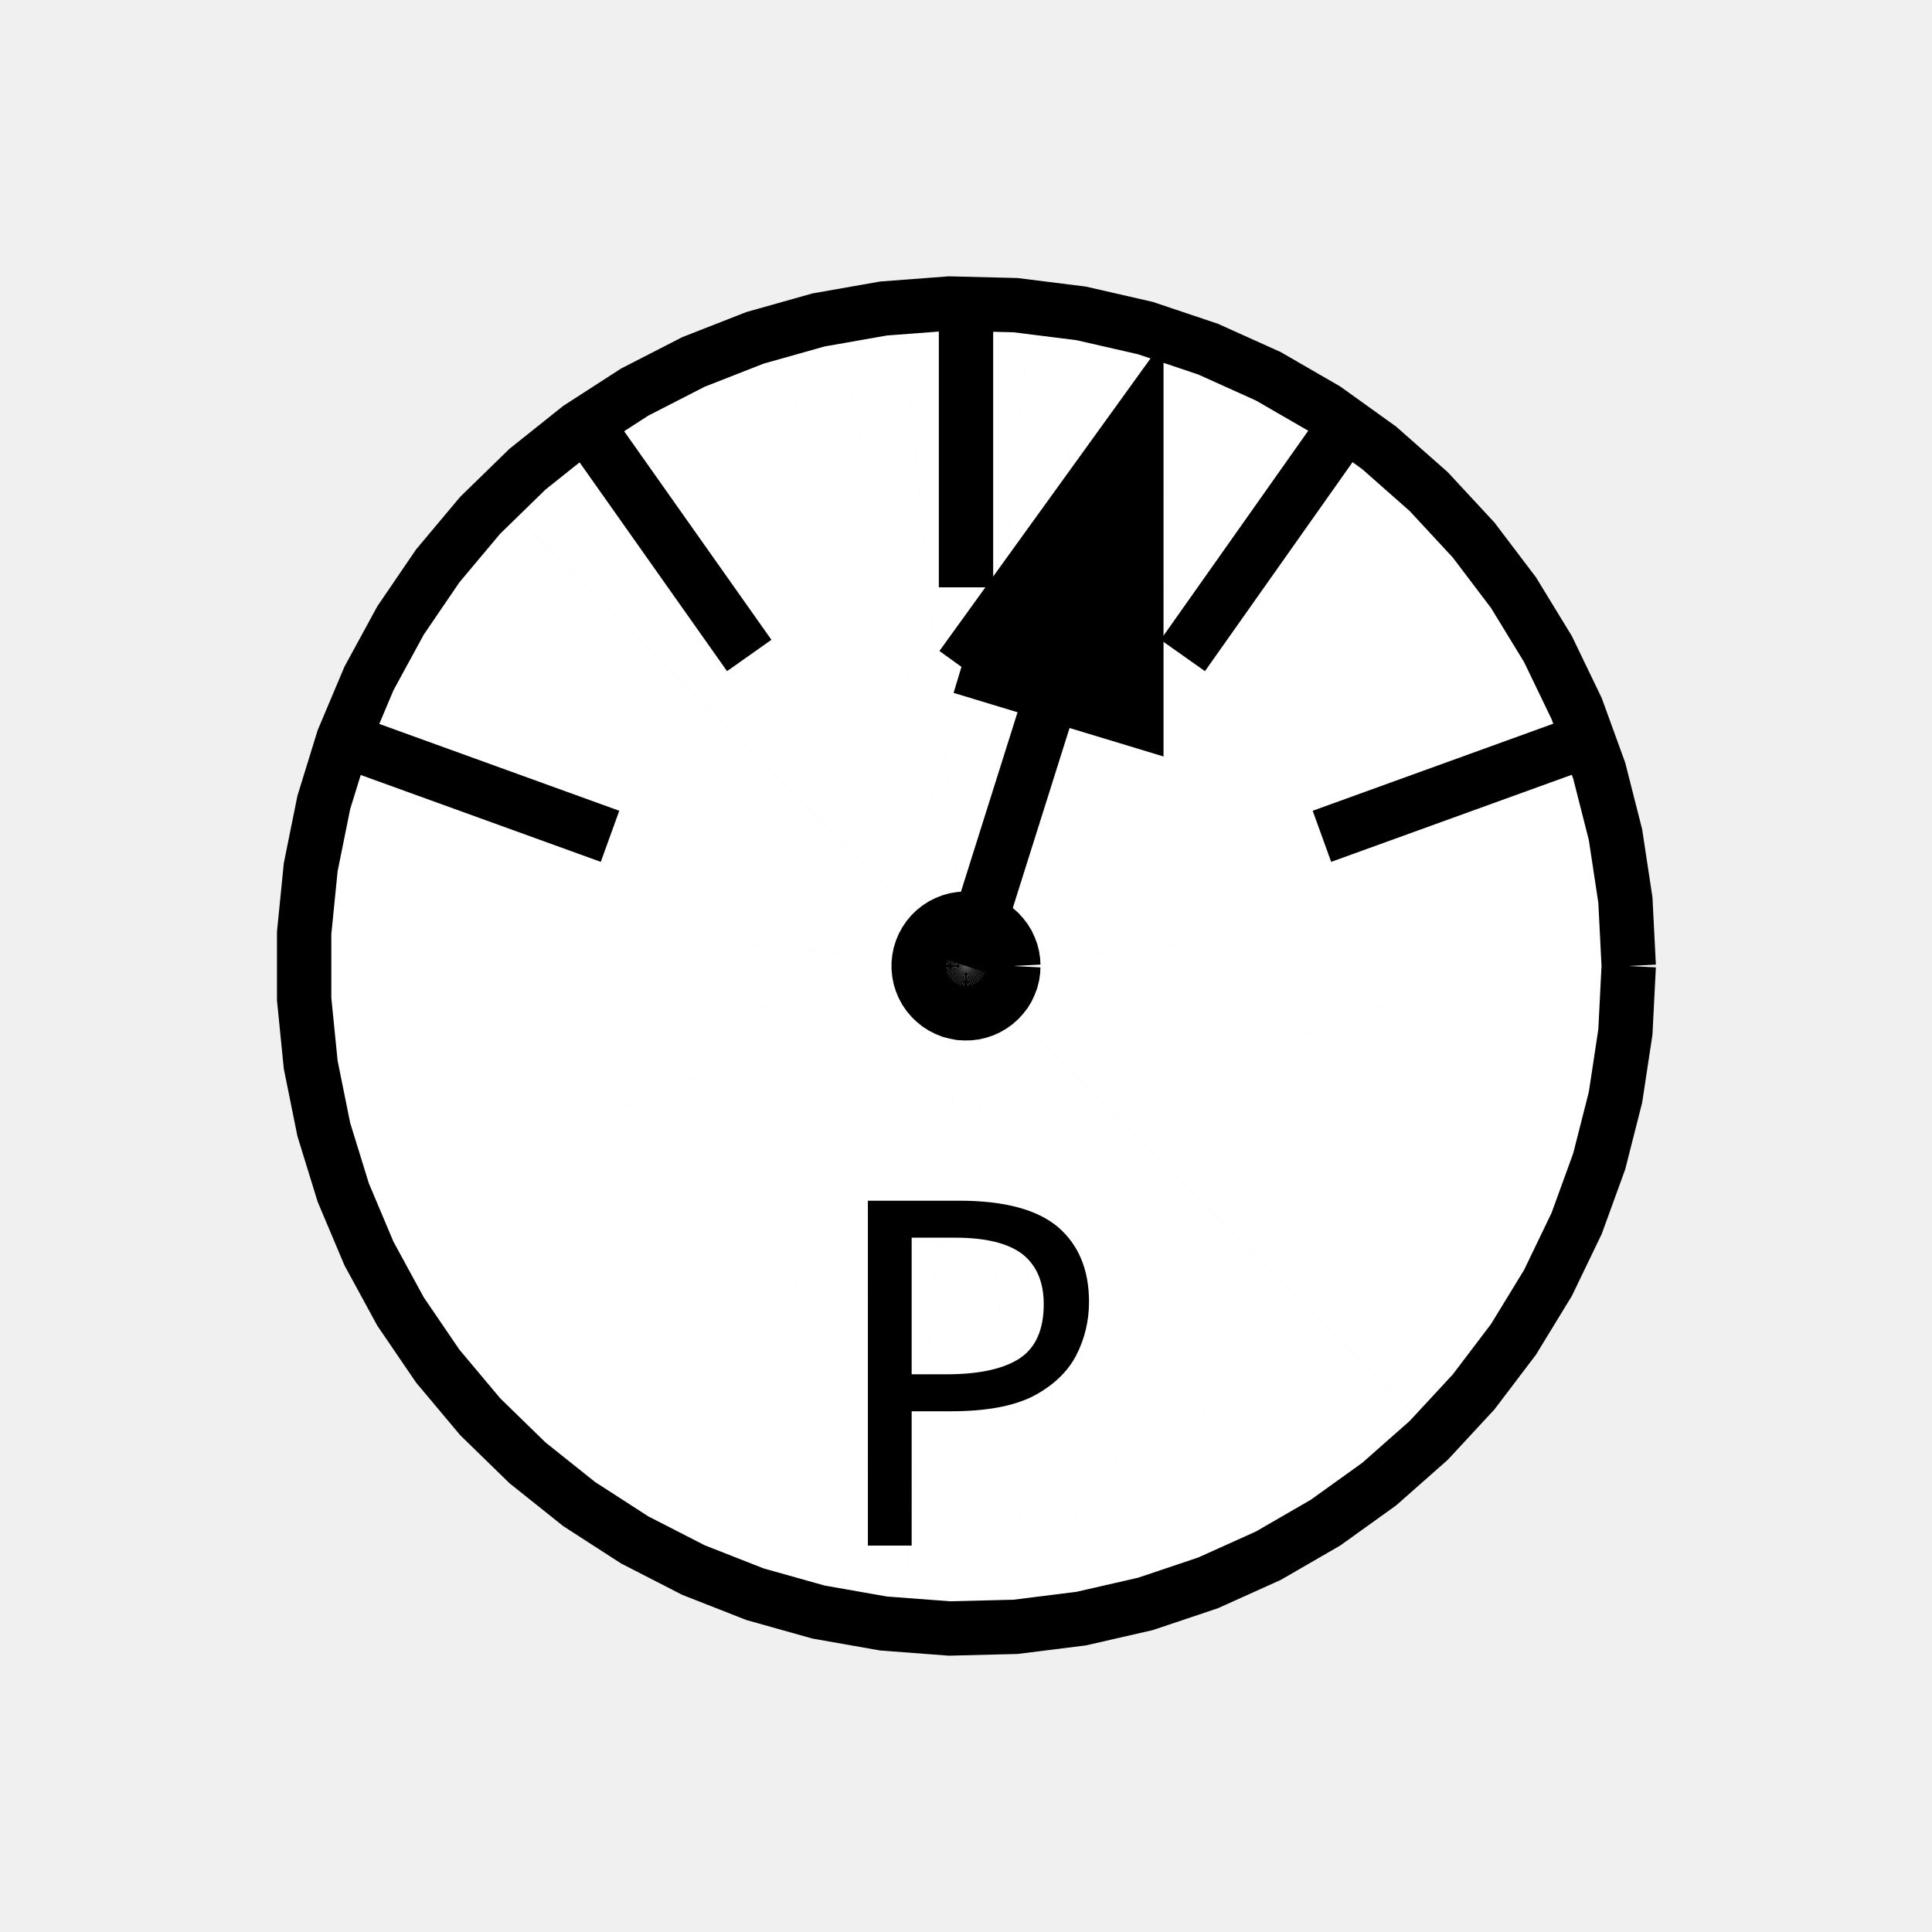
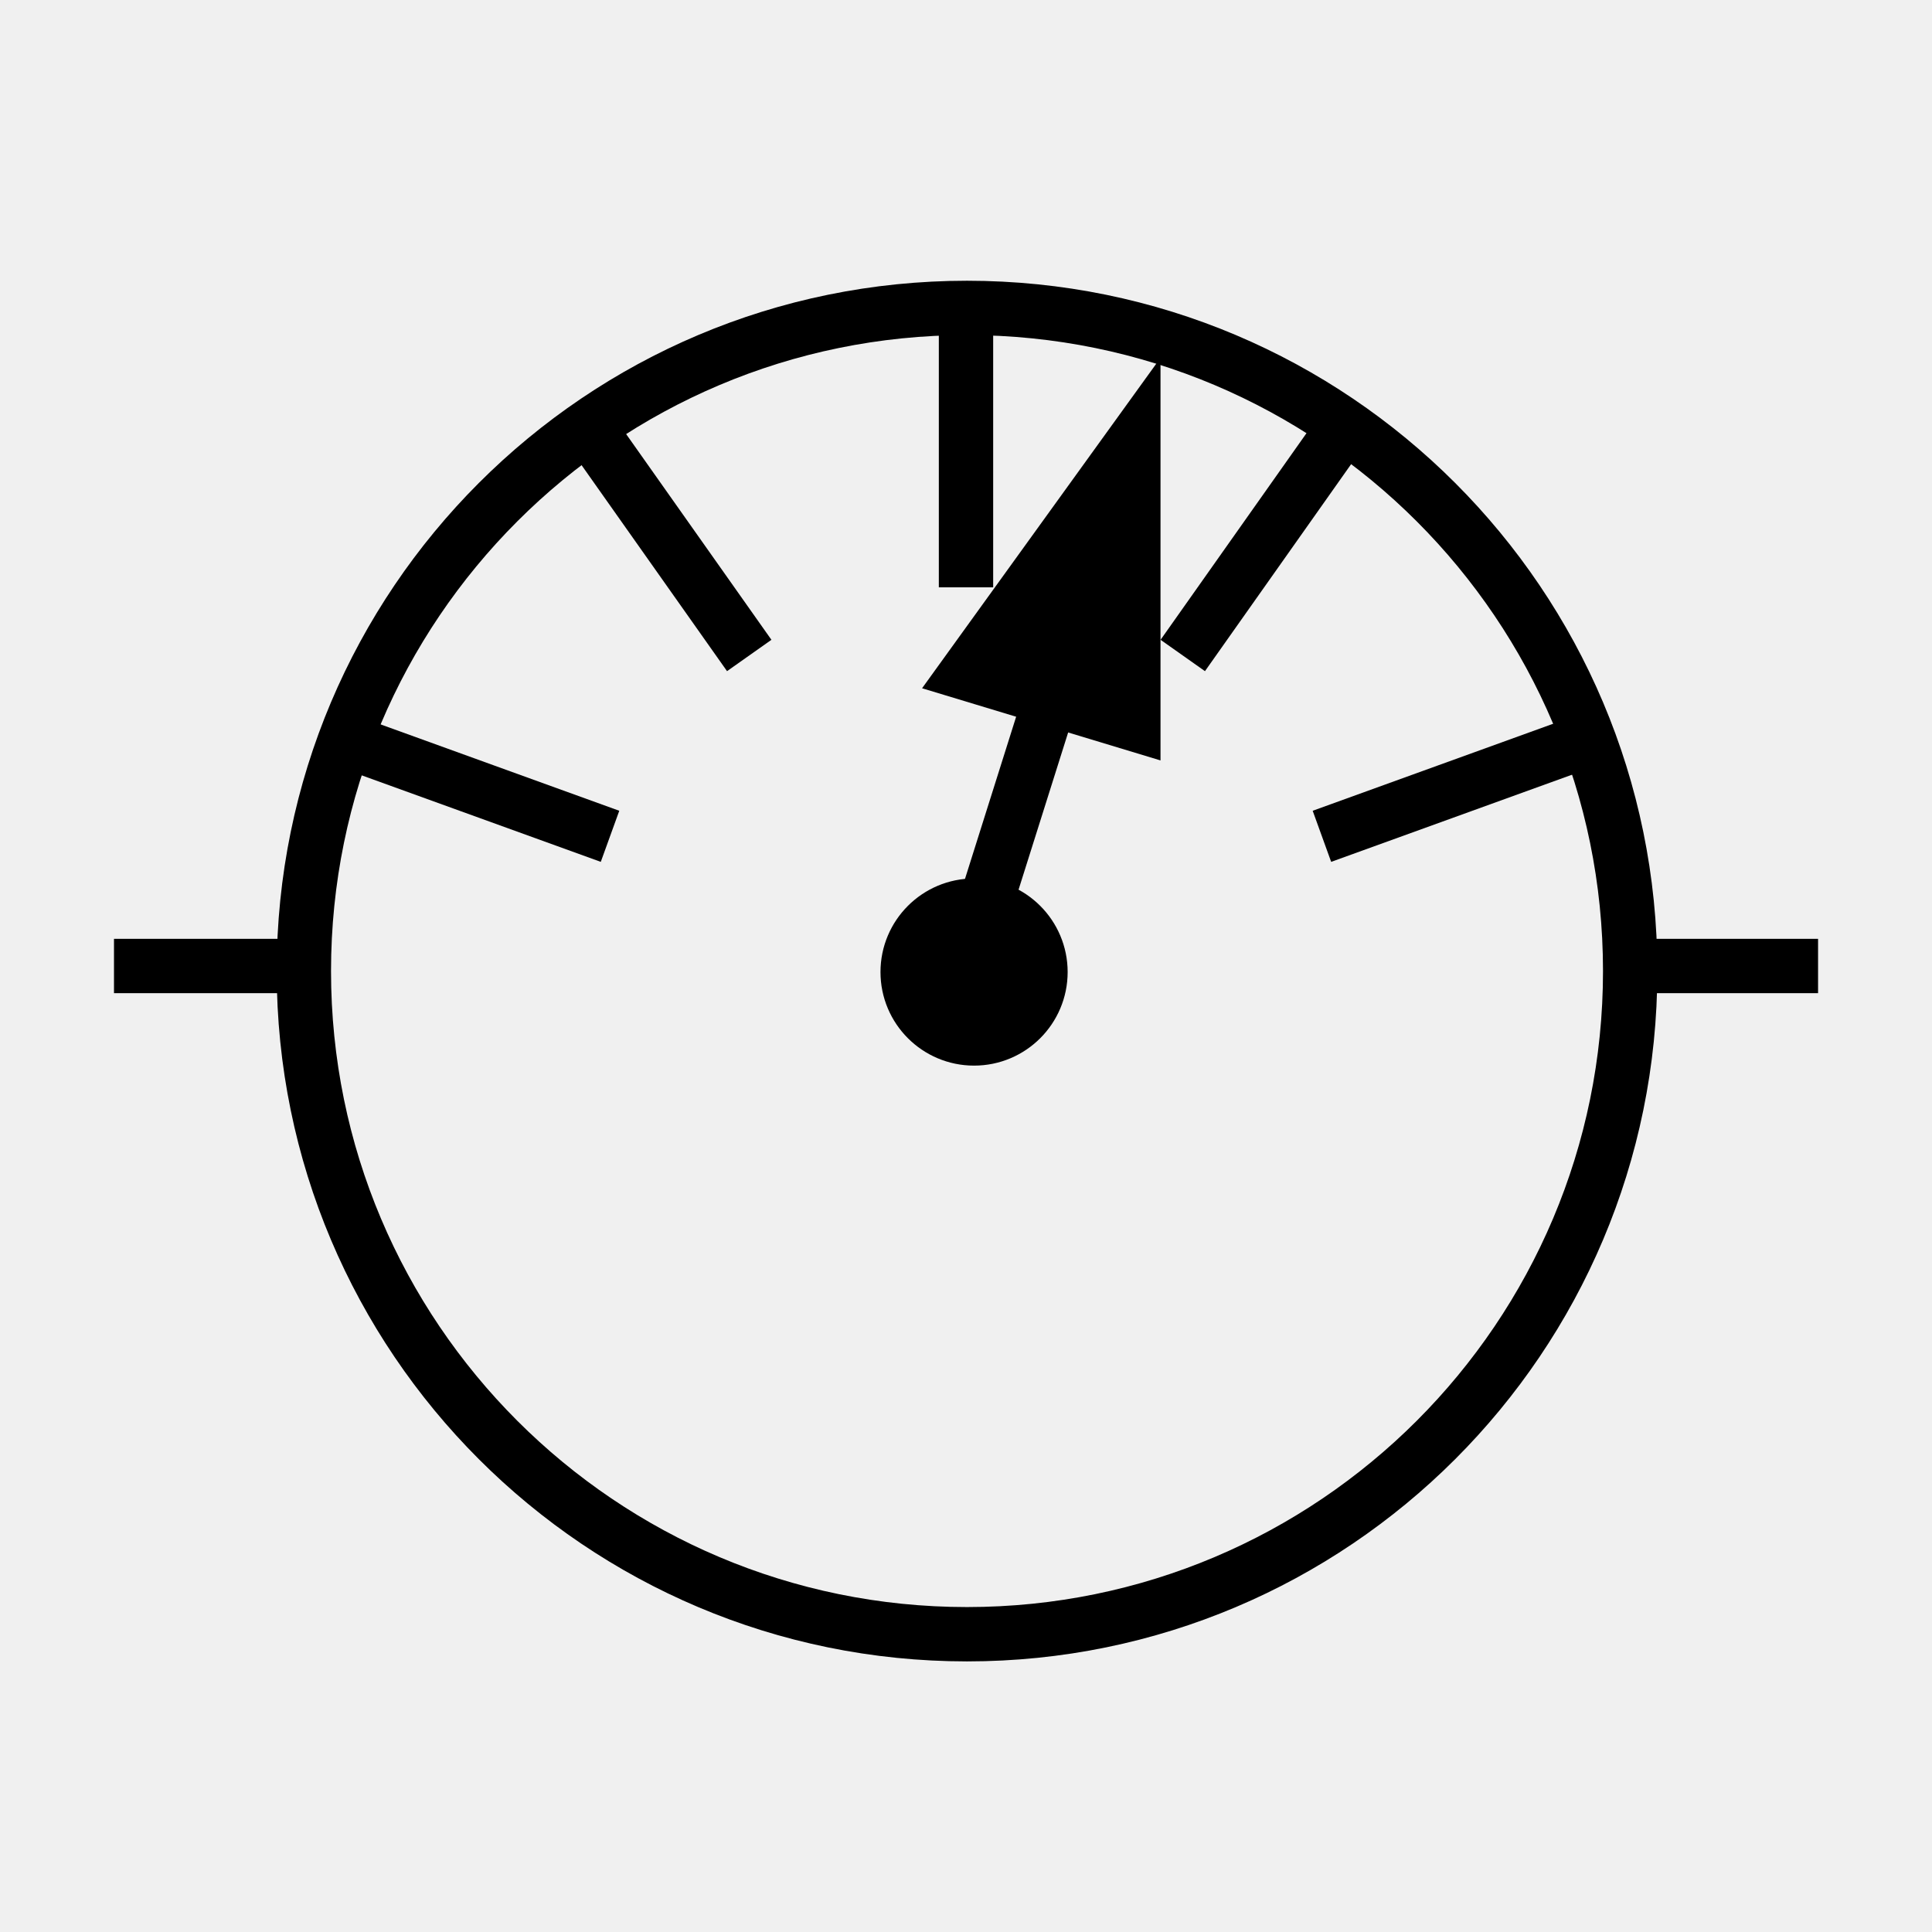
<svg xmlns="http://www.w3.org/2000/svg" version="1.1" id="Calque_1" x="0px" y="0px" width="40px" height="40px" viewBox="0 0 40 40" enable-background="new 0 0 40 40" xml:space="preserve">
-   <g>
-     <polygon fill="#FFFFFF" points="33.654,18.655 20,20 33.721,20  " />
-     <polygon fill="#FFFFFF" points="33.457,17.323 20,20 33.654,18.655  " />
-     <polygon fill="#FFFFFF" points="33.129,16.017 20,20 33.457,17.323  " />
-     <polygon fill="#FFFFFF" points="32.676,14.75 20,20 33.129,16.017  " />
-     <polygon fill="#FFFFFF" points="32.1,13.532 20,20 32.676,14.75  " />
-     <polygon fill="#FFFFFF" points="31.408,12.377 20,20 32.1,13.532  " />
-     <polygon fill="#FFFFFF" points="30.605,11.296 20,20 31.408,12.377  " />
-     <polygon fill="#FFFFFF" points="29.701,10.298 20,20 30.605,11.296  " />
-     <polygon fill="#FFFFFF" points="28.704,9.395 20,20 29.701,10.298  " />
-     <polygon fill="#FFFFFF" points="27.623,8.592 20,20 28.704,9.395  " />
-     <polygon fill="#FFFFFF" points="26.468,7.9 20,20 27.623,8.592  " />
-     <polygon fill="#FFFFFF" points="25.25,7.324 20,20 26.468,7.9  " />
-     <polygon fill="#FFFFFF" points="23.982,6.871 20,20 25.25,7.324  " />
-     <polygon fill="#FFFFFF" points="22.677,6.543 20,20 23.982,6.871  " />
-     <polygon fill="#FFFFFF" points="21.345,6.346 20,20 22.677,6.543  " />
-     <polygon fill="#FFFFFF" points="20,6.28 20,20 21.345,6.346  " />
-     <polygon fill="#FFFFFF" points="18.655,6.346 20,20 20,6.28  " />
-     <polygon fill="#FFFFFF" points="17.323,6.543 20,20 18.655,6.346  " />
-     <polygon fill="#FFFFFF" points="16.017,6.871 20,20 17.323,6.543  " />
-     <polygon fill="#FFFFFF" points="14.75,7.324 20,20 16.017,6.871  " />
-     <polygon fill="#FFFFFF" points="13.532,7.9 20,20 14.75,7.324  " />
-     <polygon fill="#FFFFFF" points="12.377,8.592 20,20 13.532,7.9  " />
-     <polygon fill="#FFFFFF" points="11.296,9.395 20,20 12.377,8.592  " />
-     <polygon fill="#FFFFFF" points="10.298,10.298 20,20 11.296,9.395  " />
-     <polygon fill="#FFFFFF" points="9.395,11.296 20,20 10.298,10.298  " />
-     <polygon fill="#FFFFFF" points="8.592,12.377 20,20 9.395,11.296  " />
-     <polygon fill="#FFFFFF" points="7.9,13.532 20,20 8.592,12.377  " />
-     <polygon fill="#FFFFFF" points="7.324,14.75 20,20 7.9,13.532  " />
-     <polygon fill="#FFFFFF" points="6.871,16.017 20,20 7.324,14.75  " />
-     <polygon fill="#FFFFFF" points="6.543,17.323 20,20 6.871,16.017  " />
-     <polygon fill="#FFFFFF" points="6.346,18.655 20,20 6.543,17.323  " />
-     <polygon fill="#FFFFFF" points="6.28,20 20,20 6.346,18.655  " />
-     <polygon fill="#FFFFFF" points="6.346,21.345 20,20 6.28,20  " />
-     <polygon fill="#FFFFFF" points="6.543,22.677 20,20 6.346,21.345  " />
-     <polygon fill="#FFFFFF" points="6.871,23.982 20,20 6.543,22.677  " />
-     <polygon fill="#FFFFFF" points="7.324,25.25 20,20 6.871,23.982  " />
-     <polygon fill="#FFFFFF" points="7.9,26.468 20,20 7.324,25.25  " />
-     <polygon fill="#FFFFFF" points="8.592,27.623 20,20 7.9,26.468  " />
-     <polygon fill="#FFFFFF" points="9.395,28.704 20,20 8.592,27.623  " />
-     <polygon fill="#FFFFFF" points="10.298,29.701 20,20 9.395,28.704  " />
-     <polygon fill="#FFFFFF" points="11.296,30.605 20,20 10.298,29.701  " />
-     <polygon fill="#FFFFFF" points="12.377,31.408 20,20 11.296,30.605  " />
-     <polygon fill="#FFFFFF" points="13.532,32.1 20,20 12.377,31.408  " />
-     <polygon fill="#FFFFFF" points="14.75,32.676 20,20 13.532,32.1  " />
-     <polygon fill="#FFFFFF" points="16.017,33.129 20,20 14.75,32.676  " />
-     <polygon fill="#FFFFFF" points="17.323,33.457 20,20 16.017,33.129  " />
-     <polygon fill="#FFFFFF" points="18.655,33.654 20,20 17.323,33.457  " />
-     <polygon fill="#FFFFFF" points="20,33.721 20,20 18.655,33.654  " />
-     <polygon fill="#FFFFFF" points="21.345,33.654 20,20 20,33.721  " />
-     <polygon fill="#FFFFFF" points="22.677,33.457 20,20 21.345,33.654  " />
-     <polygon fill="#FFFFFF" points="23.982,33.129 20,20 22.677,33.457  " />
-     <polygon fill="#FFFFFF" points="25.25,32.676 20,20 23.982,33.129  " />
-     <polygon fill="#FFFFFF" points="26.468,32.1 20,20 25.25,32.676  " />
-     <polygon fill="#FFFFFF" points="27.623,31.408 20,20 26.468,32.1  " />
-     <polygon fill="#FFFFFF" points="28.704,30.605 20,20 27.623,31.408  " />
-     <polygon fill="#FFFFFF" points="29.701,29.701 20,20 28.704,30.605  " />
-     <polygon fill="#FFFFFF" points="30.605,28.704 20,20 29.701,29.701  " />
-     <polygon fill="#FFFFFF" points="31.408,27.623 20,20 30.605,28.704  " />
-     <polygon fill="#FFFFFF" points="32.1,26.468 20,20 31.408,27.623  " />
-     <polygon fill="#FFFFFF" points="32.676,25.25 20,20 32.1,26.468  " />
-     <polygon fill="#FFFFFF" points="33.129,23.982 20,20 32.676,25.25  " />
-     <polygon fill="#FFFFFF" points="33.457,22.677 20,20 33.129,23.982  " />
-     <polygon fill="#FFFFFF" points="33.654,21.345 20,20 33.457,22.677  " />
-     <polygon fill="#FFFFFF" points="33.721,20 20,20 33.654,21.345  " />
-     <polyline fill="none" stroke="#000000" stroke-width="1.125" points="33.721,20 33.652,18.634 33.447,17.281 33.11,15.956    32.643,14.671 32.049,13.438 31.336,12.271 30.51,11.181 29.58,10.178 28.555,9.273 27.443,8.475 26.26,7.791 25.013,7.229    23.716,6.793 22.383,6.488 21.025,6.318 19.658,6.284 18.294,6.387 16.947,6.624 15.63,6.995 14.357,7.494 13.14,8.118    11.991,8.86 10.922,9.713 9.942,10.668 9.063,11.716 8.293,12.846 7.639,14.047 7.107,15.308 6.704,16.614 6.433,17.955    6.297,19.316 6.297,20.684 6.433,22.045 6.704,23.386 7.107,24.692 7.639,25.953 8.293,27.154 9.063,28.284 9.942,29.332    10.922,30.287 11.991,31.14 13.14,31.882 14.357,32.506 15.63,33.006 16.947,33.376 18.294,33.613 19.658,33.716 21.025,33.682    22.383,33.512 23.716,33.207 25.013,32.771 26.26,32.209 27.443,31.525 28.555,30.727 29.58,29.822 30.51,28.818 31.336,27.729    32.049,26.562 32.643,25.329 33.11,24.044 33.447,22.719 33.652,21.366 33.721,20  " />
-     <path fill="none" stroke="#0000FF" stroke-width="1.125" d="M20,6.28" />
-     <line fill="none" stroke="#000000" stroke-width="1.125" x1="20" y1="6.28" x2="20" y2="12.16" />
-     <line fill="none" stroke="#000000" stroke-width="1.125" x1="24.488" y1="13.571" x2="27.879" y2="8.769" />
-     <line fill="none" stroke="#000000" stroke-width="1.125" x1="15.512" y1="13.571" x2="12.121" y2="8.769" />
-     <line fill="none" stroke="#000000" stroke-width="1.125" x1="27.369" y1="17.315" x2="32.896" y2="15.315" />
-     <line fill="none" stroke="#000000" stroke-width="1.125" x1="12.63" y1="17.315" x2="7.103" y2="15.315" />
-     <line fill="none" stroke="#000000" stroke-width="1.125" x1="20" y1="20" x2="21.768" y2="14.395" />
-     <polygon points="23.527,14.904 23.527,8.789 19.906,13.807  " />
-     <polyline fill="none" stroke="#000000" stroke-width="1.125" points="19.906,13.807 23.527,14.904 23.527,8.789 19.906,13.807  " />
-     <polygon points="20.975,19.904 20,20 20.98,20  " />
-     <polygon points="20.961,19.809 20,20 20.975,19.904  " />
-     <polygon points="20.938,19.715 20,20 20.961,19.809  " />
-     <polygon points="20.905,19.625 20,20 20.938,19.715  " />
-     <polygon points="20.864,19.538 20,20 20.905,19.625  " />
-     <polygon points="20.814,19.456 20,20 20.864,19.538  " />
-     <polygon points="20.758,19.378 20,20 20.814,19.456  " />
-     <polygon points="20.693,19.307 20,20 20.758,19.378  " />
-     <polygon points="20.621,19.243 20,20 20.693,19.307  " />
-     <polygon points="20.545,19.185 20,20 20.621,19.243  " />
-     <polygon points="20.462,19.136 20,20 20.545,19.185  " />
-     <polygon points="20.375,19.095 20,20 20.462,19.136  " />
-     <polygon points="20.285,19.062 20,20 20.375,19.095  " />
-     <polygon points="20.191,19.039 20,20 20.285,19.062  " />
-     <polygon points="20.096,19.025 20,20 20.191,19.039  " />
-     <polygon points="20,19.02 20,20 20.096,19.025  " />
-     <polygon points="19.904,19.025 20,20 20,19.02  " />
-     <polygon points="19.809,19.039 20,20 19.904,19.025  " />
-     <polygon points="19.715,19.062 20,20 19.809,19.039  " />
-     <polygon points="19.625,19.095 20,20 19.715,19.062  " />
-     <polygon points="19.538,19.136 20,20 19.625,19.095  " />
-     <polygon points="19.456,19.185 20,20 19.538,19.136  " />
-     <polygon points="19.378,19.243 20,20 19.456,19.185  " />
-     <polygon points="19.307,19.307 20,20 19.378,19.243  " />
-     <polygon points="19.243,19.378 20,20 19.307,19.307  " />
-     <polygon points="19.185,19.456 20,20 19.243,19.378  " />
-     <polygon points="19.136,19.538 20,20 19.185,19.456  " />
-     <polygon points="19.095,19.625 20,20 19.136,19.538  " />
-     <polygon points="19.062,19.715 20,20 19.095,19.625  " />
-     <polygon points="19.039,19.809 20,20 19.062,19.715  " />
-     <polygon points="19.025,19.904 20,20 19.039,19.809  " />
-     <polygon points="19.02,20 20,20 19.025,19.904  " />
-     <polygon points="19.025,20.096 20,20 19.02,20  " />
-     <polygon points="19.039,20.191 20,20 19.025,20.096  " />
-     <polygon points="19.062,20.285 20,20 19.039,20.191  " />
-     <polygon points="19.095,20.375 20,20 19.062,20.285  " />
-     <polygon points="19.136,20.462 20,20 19.095,20.375  " />
-     <polygon points="19.185,20.545 20,20 19.136,20.462  " />
-     <polygon points="19.243,20.621 20,20 19.185,20.545  " />
-     <polygon points="19.307,20.693 20,20 19.243,20.621  " />
-     <polygon points="19.378,20.758 20,20 19.307,20.693  " />
-     <polygon points="19.456,20.814 20,20 19.378,20.758  " />
-     <polygon points="19.538,20.864 20,20 19.456,20.814  " />
-     <polygon points="19.625,20.905 20,20 19.538,20.864  " />
-     <polygon points="19.715,20.938 20,20 19.625,20.905  " />
-     <polygon points="19.809,20.961 20,20 19.715,20.938  " />
-     <polygon points="19.904,20.975 20,20 19.809,20.961  " />
-     <polygon points="20,20.98 20,20 19.904,20.975  " />
-     <polygon points="20.096,20.975 20,20 20,20.98  " />
-     <polygon points="20.191,20.961 20,20 20.096,20.975  " />
-     <polygon points="20.285,20.938 20,20 20.191,20.961  " />
-     <polygon points="20.375,20.905 20,20 20.285,20.938  " />
-     <polygon points="20.462,20.864 20,20 20.375,20.905  " />
-     <polygon points="20.545,20.814 20,20 20.462,20.864  " />
-     <polygon points="20.621,20.758 20,20 20.545,20.814  " />
-     <polygon points="20.693,20.693 20,20 20.621,20.758  " />
-     <polygon points="20.758,20.621 20,20 20.693,20.693  " />
-     <polygon points="20.814,20.545 20,20 20.758,20.621  " />
-     <polygon points="20.864,20.462 20,20 20.814,20.545  " />
-     <polygon points="20.905,20.375 20,20 20.864,20.462  " />
-     <polygon points="20.938,20.285 20,20 20.905,20.375  " />
-     <polygon points="20.961,20.191 20,20 20.938,20.285  " />
-     <polygon points="20.975,20.096 20,20 20.961,20.191  " />
-     <polygon points="20.98,20 20,20 20.975,20.096  " />
-     <polyline fill="none" stroke="#000000" stroke-width="1.125" points="20.98,20 20.975,19.902 20.961,19.806 20.937,19.711    20.902,19.619 20.861,19.531 20.81,19.448 20.75,19.37 20.684,19.298 20.611,19.234 20.531,19.177 20.447,19.128 20.358,19.088    20.266,19.057 20.17,19.035 20.073,19.023 19.976,19.021 19.878,19.028 19.782,19.044 19.688,19.071 19.597,19.107 19.51,19.151    19.428,19.204 19.352,19.265 19.282,19.333 19.219,19.408 19.164,19.489 19.117,19.575 19.079,19.665 19.05,19.758 19.031,19.854    19.021,19.951 19.021,20.049 19.031,20.146 19.05,20.242 19.079,20.335 19.117,20.425 19.164,20.512 19.219,20.592 19.282,20.666    19.352,20.734 19.428,20.796 19.51,20.849 19.597,20.893 19.688,20.93 19.782,20.955 19.878,20.973 19.976,20.979 20.073,20.977    20.17,20.965 20.266,20.943 20.358,20.912 20.447,20.872 20.531,20.823 20.611,20.766 20.684,20.701 20.75,20.63 20.81,20.553    20.861,20.469 20.902,20.381 20.937,20.289 20.961,20.194 20.975,20.098 20.98,20  " />
-     <text transform="matrix(1 0 0 1 17 32)" font-family="'ArialMT'" font-size="10">P</text>
-   </g>
+   <line fill="none" stroke="#000000" stroke-width="1.125" x1="20" y1="6.28" x2="20" y2="12.16" />
+   <line fill="none" stroke="#000000" stroke-width="1.125" x1="24.488" y1="13.571" x2="27.879" y2="8.769" />
+   <line fill="none" stroke="#000000" stroke-width="1.125" x1="15.512" y1="13.571" x2="12.121" y2="8.769" />
+   <line fill="none" stroke="#000000" stroke-width="1.125" x1="27.369" y1="17.315" x2="32.896" y2="15.315" />
+   <line fill="none" stroke="#000000" stroke-width="1.125" x1="12.63" y1="17.315" x2="7.103" y2="15.315" />
+   <line fill="none" stroke="#000000" stroke-width="1.125" x1="20" y1="20" x2="21.768" y2="14.395" />
+   <polygon stroke="#000000" points="23.527,15.07 23.527,8.956 19.906,13.974 " />
+   <line fill="none" stroke="#000000" stroke-width="1.125" x1="6.28" y1="20" x2="2.36" y2="20" />
+   <line fill="none" stroke="#000000" stroke-width="1.125" x1="33.721" y1="20" x2="37.641" y2="20" />
+   <circle stroke="#000000" stroke-width="1.125" cx="20.167" cy="20.125" r="1.375" />
+   <circle fill="none" stroke="#000000" stroke-width="1.125" cx="20.021" cy="20.105" r="13.73" />
</svg>
